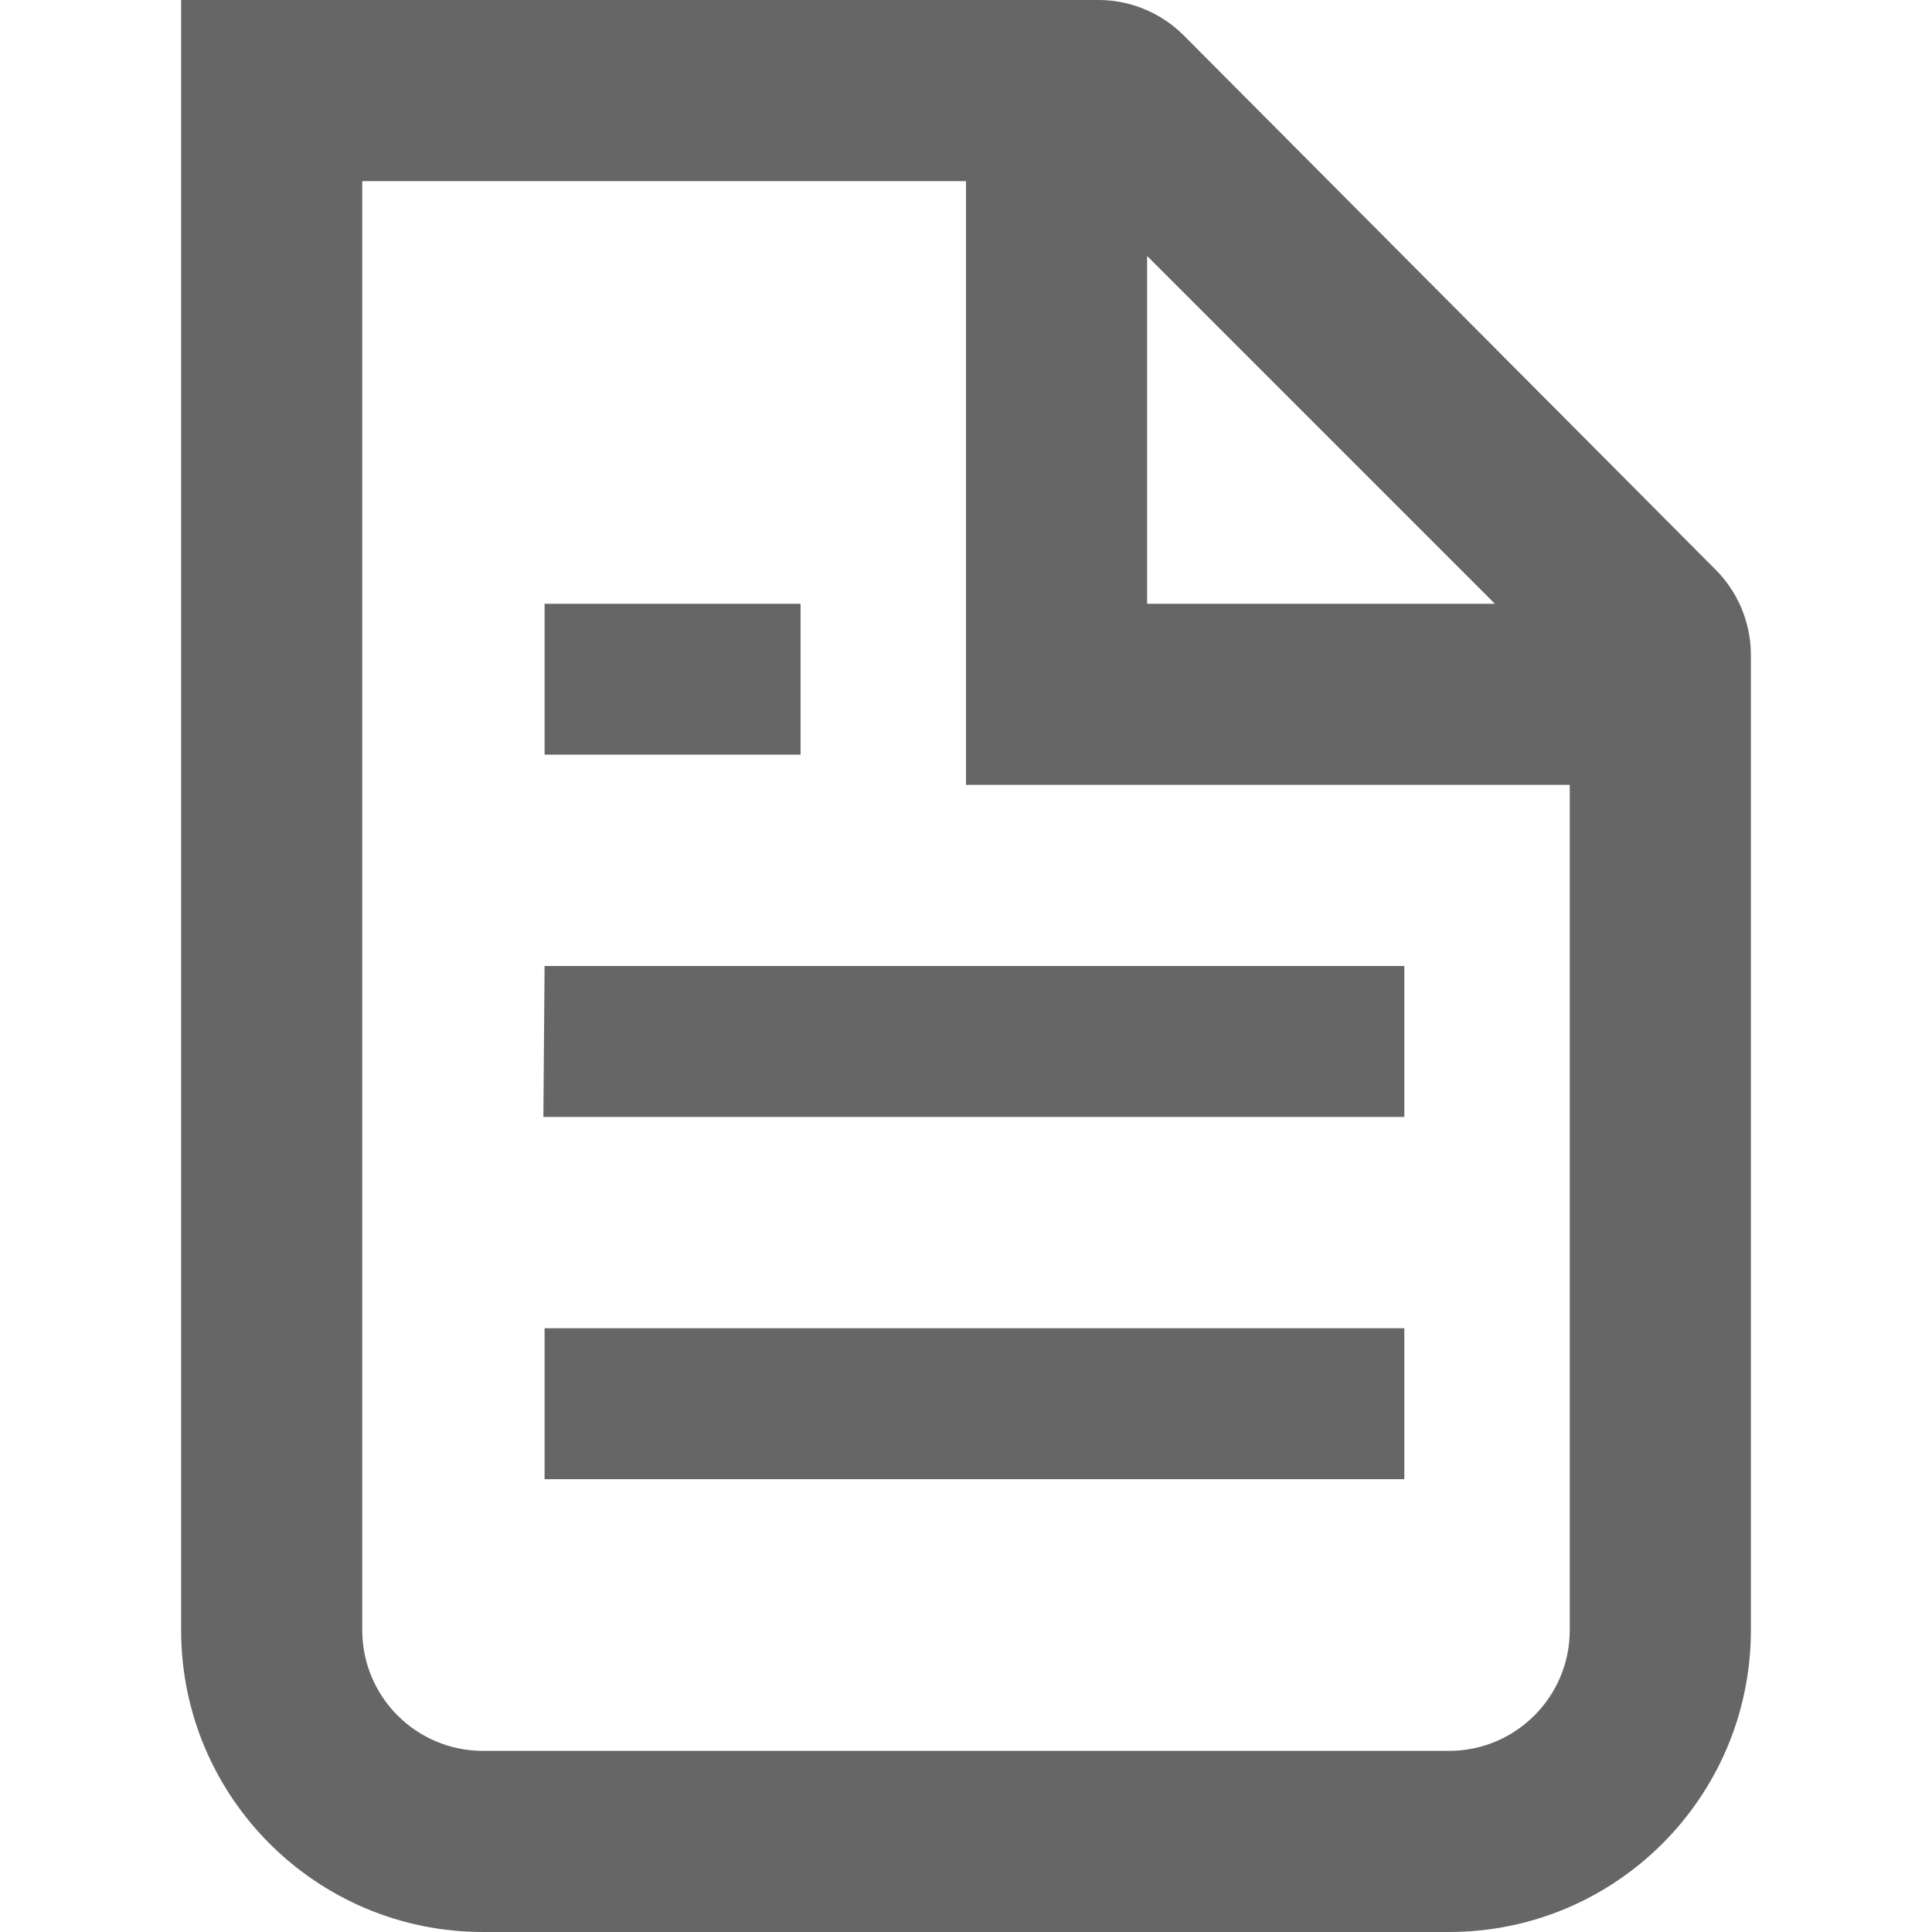
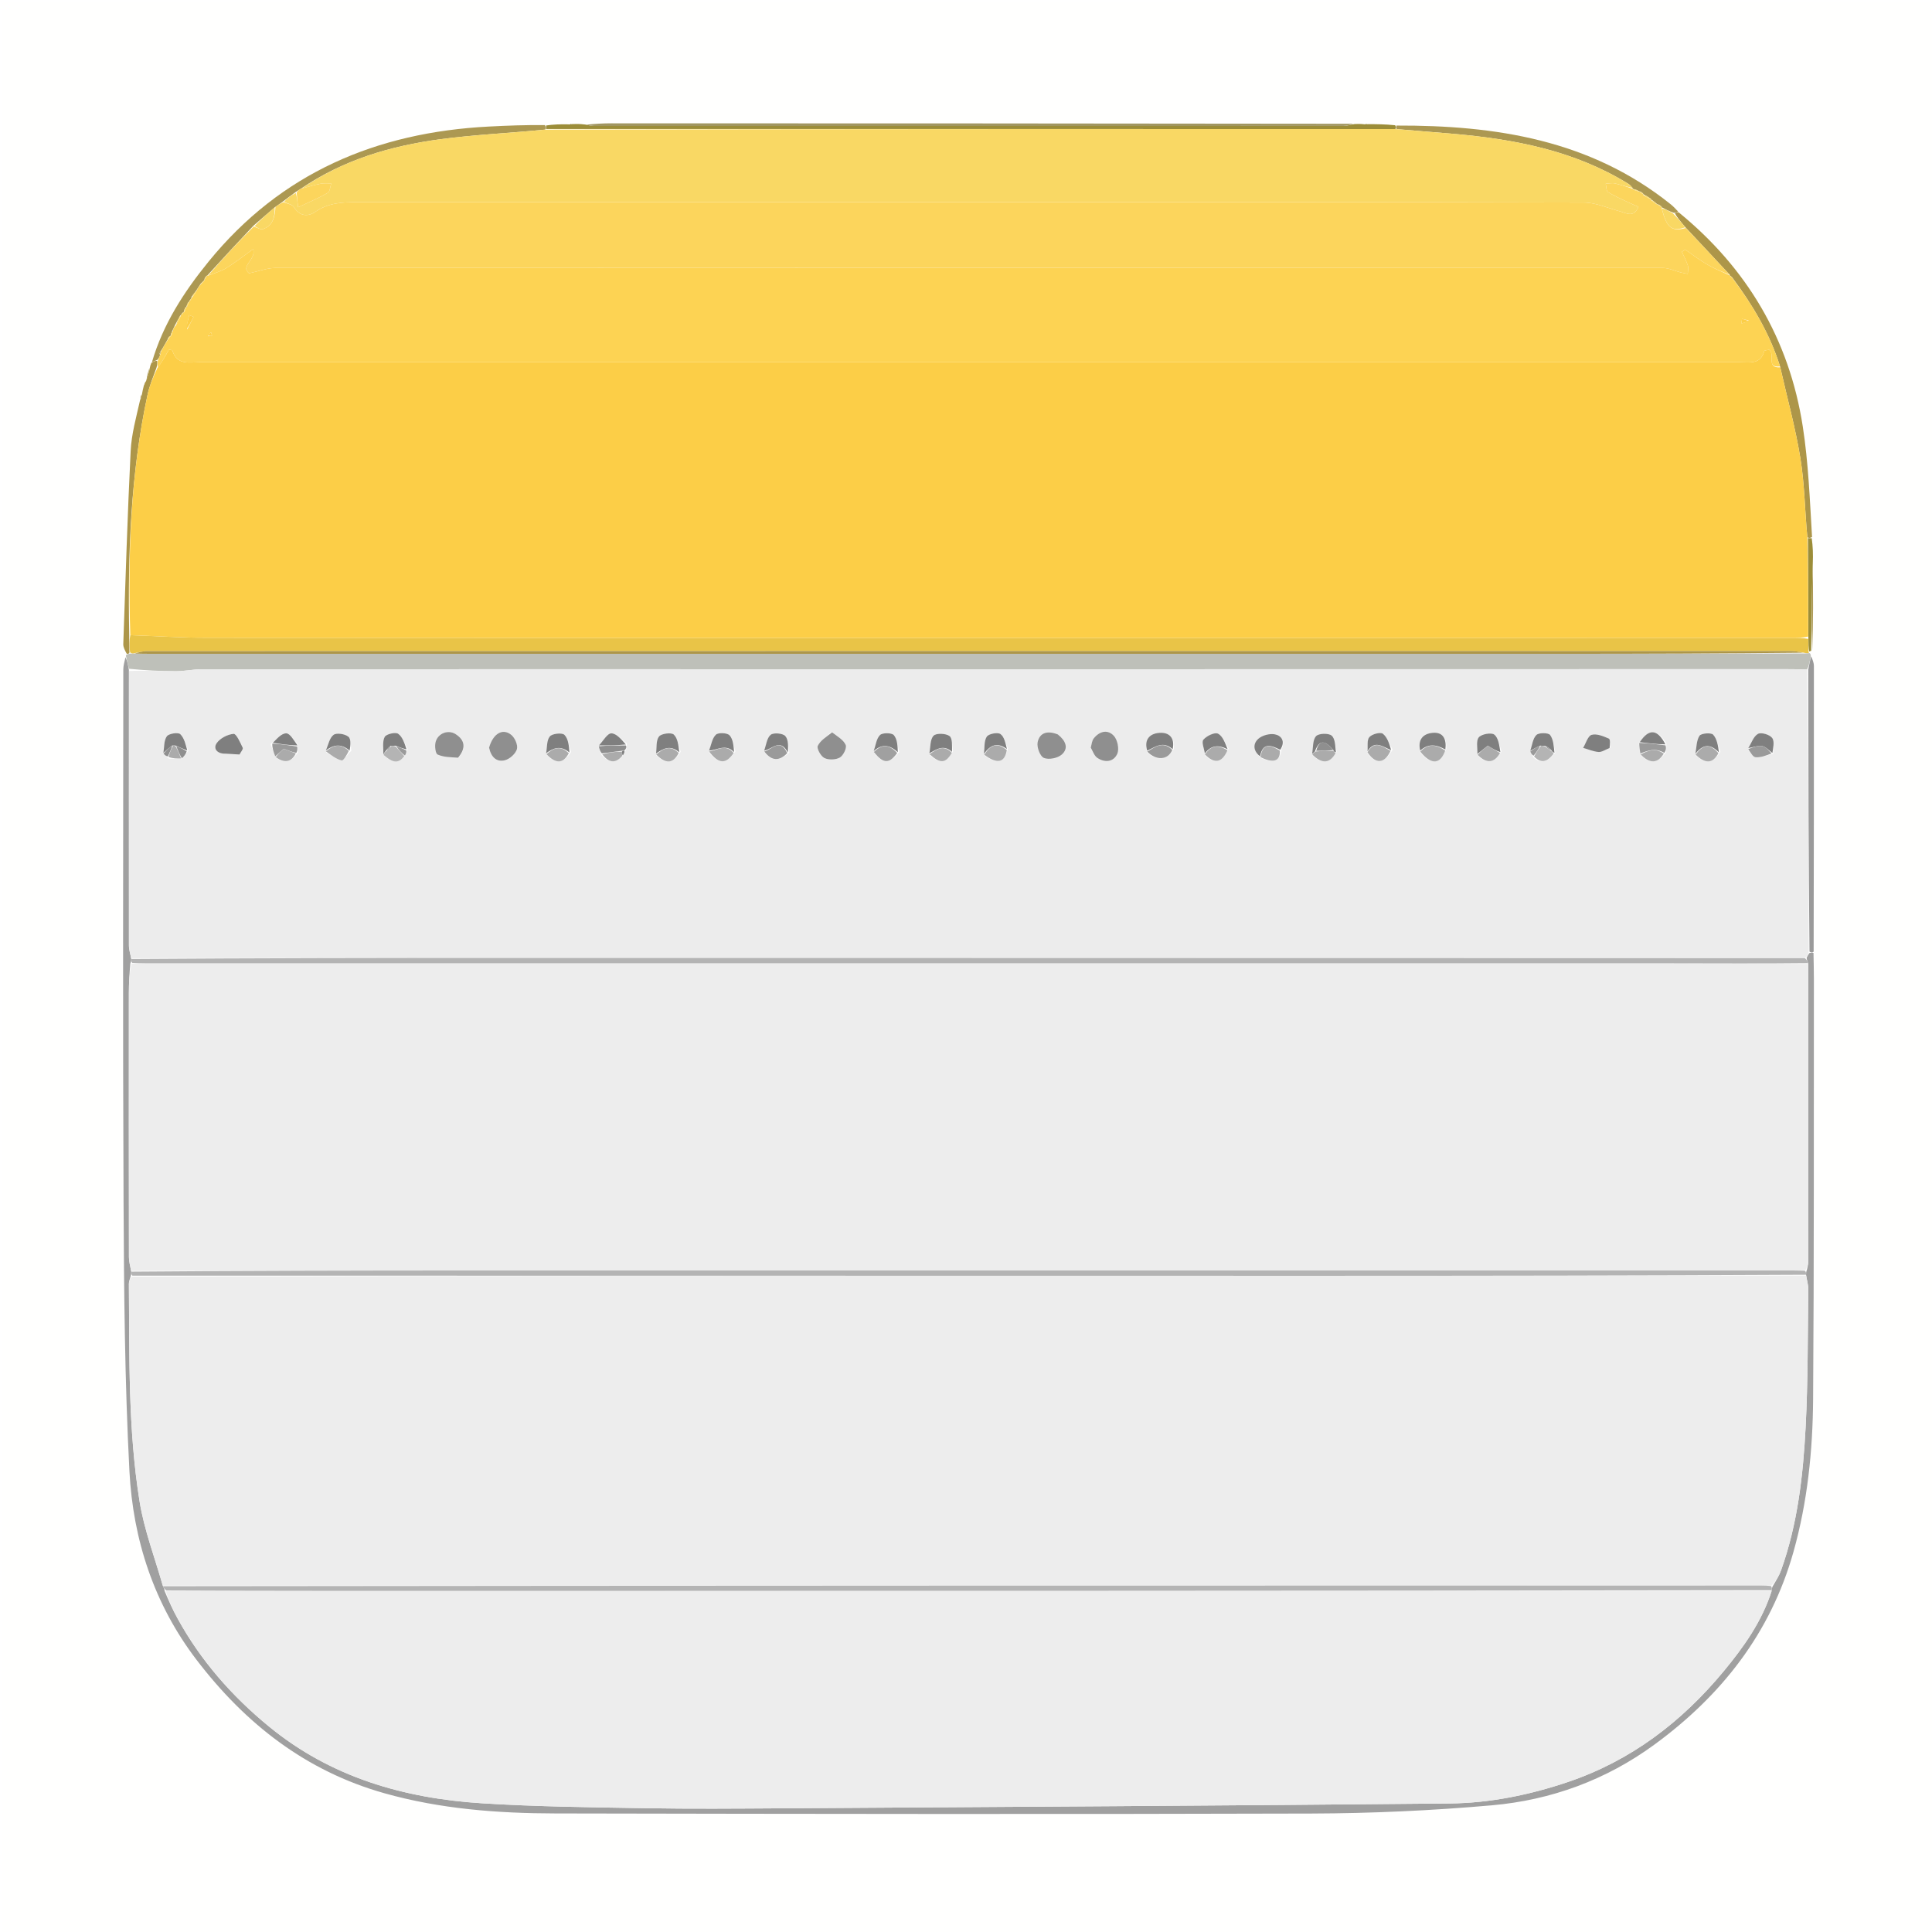
- <svg xmlns="http://www.w3.org/2000/svg" fill="none" viewBox="0 0 16 16">
-   <path d="M14.5 13.5V5.41a1 1 0 0 0-.3-.7L9.8.29A1 1 0 0 0 9.08 0H1.5v13.5A2.5 2.5 0 0 0 4 16h8a2.5 2.5 0 0 0 2.5-2.5m-1.5 0v-7H8v-5H3v12a1 1 0 0 0 1 1h8a1 1 0 0 0 1-1M9.5 5V2.12L12.38 5zM5.13 5h-.62v1.25h2.12V5zm-.62 3h7.12v1.25H4.5zm.62 3h-.62v1.25h7.12V11z" clip-rule="evenodd" fill="#666" fill-rule="evenodd" />
+ <svg xmlns="http://www.w3.org/2000/svg" xmlSpace="preserve" id="Layer_1" width="100%" x="0" y="0" version="1.1" viewBox="0 0 736 736">
+   <path fill="#FFFFFE" d="M737 242v495H1V1h736zm-46.214 5.586c-.009-10.85-.017-21.7.103-33.455-.14-3.032-.28-6.064-.173-9.997-1.266-13.89-1.811-27.89-3.942-41.645-5.15-33.242-21.277-60.414-47.714-82.25-.85-.795-1.651-1.648-2.555-2.375-30.652-24.624-66.838-30.16-105.462-30.537-3.35-.011-6.7-.022-10.54-.211-.167.047-.334.095-1.3.006-1.077.044-2.154.087-4.143-.08-94.022-.027-188.045-.056-282.067-.066-3.32 0-6.639.186-10.79.15-1.4.046-2.8.092-4.704-.006-.164.06-.329.119-1.385.055-2.688.119-5.376.238-8.963.082-6.976.315-13.954.594-20.928.952-42.764 2.194-79.183 17.6-106.722 51.395-9.402 11.539-17.397 23.894-22.091 38.96-.105.49-.21.982-.715 1.998-.387 1.48-.774 2.96-1.555 5.067-.03.245-.061.49-.27.781 0 0 .143.052-.251.899-.17.91-.342 1.82-.874 3.136-.153.52-.305 1.04-.786 2.283-1.103 6.368-2.874 12.702-3.19 19.109-1.205 24.492-1.958 49.007-2.804 73.516-.042 1.223.633 2.471.925 4.187 0 0 .112.47-.299 1.211-.215 1.44-.618 2.88-.619 4.32-.02 67.657-.224 135.316.097 202.972.162 34.128.462 68.294 2.236 102.363 1.361 26.148 9.366 50.671 25.548 71.882 18.568 24.338 41.635 42.396 71.532 50.839 21.342 6.027 43.24 7.666 65.24 7.708 95.988.184 191.978.33 287.967.035a812 812 0 0 0 68.78-3.134c22.541-1.99 43.503-9.663 61.937-23.168 25.538-18.708 44.208-42.46 52.91-73.364 5.366-19.052 7.351-38.606 7.49-58.254.38-53.323.243-106.65.298-159.975.003-3.329-.1-6.657-.037-10.915.027-36.095.065-72.19.04-108.284 0-1.387-.603-2.773-1.087-4.544-.177-.23-.407-.377-.838-.704 0 0-.112-.283.397-.439.168-.056.336-.112 1.304-.503" />
+   <path fill="#BEC0B9" d="M689.232 248.79c.284.065.514.212.608 1.013-.383 2.154-.683 3.737-1.434 5.249a267 267 0 0 0-8.449-.142c-100.215.012-200.431.041-300.647.042-100.8 0-201.599-.034-302.398-.006-3.288.001-6.577.762-9.865.754-5.956-.013-11.911-.34-17.922-.932a211 211 0 0 0-1.123-4.759s-.112-.47.288-.677c.645-.26.89-.313 1.37-.363.544-.007.855-.028 1.648-.005 2.15.07 3.817.096 5.483.096 179.47.006 358.941.018 538.412.007 30.659-.002 61.318-.102 92.32-.14.8-.033 1.255-.085 1.71-.137" />
+   <path fill="#E9C447" d="M50.825 248.908c-.31.033-.62.054-1.269-.37-.332-2.487-.329-4.54.087-6.572 10.027.362 19.644.988 29.26.998 80.535.079 161.07.045 241.606.045h194.633q83.823 0 167.648-.002c1.999 0 3.997-.03 6.059.389.083 1.906.103 3.377.124 4.849 0 0 .112.283.185.414-.38.183-.835.235-1.973.002-2.165-.41-3.647-.645-5.129-.645-208.657-.017-417.314-.018-625.97.021-1.754 0-3.508.568-5.261.871" />
+   <path fill="#A0A0A0" d="M47.797 250.38c.56 1.083.917 2.536 1.304 4.84.014 35.574-.014 70.297.02 105.02.002 1.6.56 3.198.858 5.081-.022.662-.044 1.039-.32 1.695-.362 3.903-.561 7.527-.563 11.151-.024 33.582-.026 67.164.025 100.746.002 1.745.538 3.49.839 5.53.01.694.007 1.091-.214 1.851-.366 1.173-.65 1.985-.643 2.794.23 27.706-.348 55.499 4.082 82.938 1.753 10.86 5.8 21.35 8.9 32.243.336.676.575 1.118.607 1.781 1.491 3.624 3.082 7.086 4.908 10.42 8.818 16.097 20.717 29.634 34.844 41.229 23.593 19.364 51.451 27.402 81.245 29.27 20.74 1.299 41.557 1.52 62.346 1.87 17.153.289 34.317.154 51.475.044 84.919-.546 169.839-1.011 254.755-1.85 15.325-.15 30.405-3.24 44.987-8.159 24.001-8.096 43.385-22.881 59.364-42.184 7.619-9.203 14.608-18.972 18.351-30.901.058-.699.093-1.096.449-1.675 1.257-2.093 2.385-3.937 3.096-5.93 6.308-17.673 8.395-36.142 9.354-54.681.9-17.396.773-34.845 1.01-52.272.025-1.762-.547-3.532-.85-5.6.001-.706.01-1.108.303-1.827.384-1.469.57-2.622.57-3.775.009-37.611-.001-75.223-.063-113.127-.312-.824-.57-1.357-.593-2.07.44-.736.645-1.288 1.145-1.838.684 0 1.075-.002 1.466-.004.053 3.328.156 6.656.153 9.985-.055 53.325.081 106.652-.297 159.975-.14 19.648-2.125 39.202-7.49 58.254-8.703 30.905-27.373 54.656-52.91 73.364-18.435 13.505-39.397 21.179-61.938 23.168a812 812 0 0 1-68.78 3.134c-95.989.296-191.979.149-287.968-.035-22-.042-43.897-1.681-65.24-7.708-29.896-8.443-52.963-26.501-71.53-50.839-16.183-21.21-24.188-45.734-25.55-71.882-1.773-34.069-2.073-68.235-2.235-102.363-.321-67.656-.117-135.315-.097-202.972 0-1.44.404-2.88.825-4.69" />
+   <path fill="#AC9852" d="M57.883 137.967c4.221-14.47 12.216-26.824 21.618-38.363 27.539-33.796 63.958-49.2 106.722-51.395 6.974-.358 13.952-.637 21.374-.547.433.761.42 1.118.075 1.714-13.522 1.338-26.785 1.913-39.89 3.663-18.871 2.52-36.94 7.818-53.18 18.857-.721.414-1.16.76-1.91 1.218-1.867 1.332-3.424 2.551-5.236 3.903-1.011.691-1.767 1.25-2.82 1.98-2.778 2.374-5.26 4.58-8.04 6.944-6.087 6.44-11.874 12.723-17.64 19.035.02.029.012-.04-.225.063-.415.394-.592.684-.809 1.147-.04.173-.006.525-.247.684-.486.454-.732.748-1.226 1.216-.72 1.038-1.193 1.904-1.904 2.928a15 15 0 0 0-1.6 2.164c-.048.173-.033.533-.255.694-.395.478-.568.794-.714 1.115.028.005-.01-.035-.254.137a6.6 6.6 0 0 0-.758 1.852c.038.016-.03-.031-.293.12-.424.72-.584 1.288-.722 1.886.023.03-.004-.038-.249.04-.413.371-.58.663-.723.962.027.009-.015-.027-.283.162-.818 1.383-1.368 2.575-2.129 3.937-.358.677-.506 1.185-.891 1.902a8 8 0 0 0-.716 2.002c.031.014.006-.05-.216.052-.482.322-.64.6-.86 1.22-.993 1.792-1.822 3.302-2.853 4.85-.302.13-.498.284-.487.3.14.21.31.399.458.883-.287.777-.561 1.263-1.077 1.809a41 41 0 0 0-2.04.866" />
+   <path fill="#AD9649" d="M639.416 80.822c26.08 21.253 42.208 48.425 47.358 81.667 2.13 13.755 2.676 27.756 3.53 42.088-.798.437-1.184.43-1.79.088-.968-10.233-1.054-20.237-2.636-30-1.894-11.685-5.067-23.163-7.765-35.097-3.96-12.568-10.45-23.355-18.154-33.781-.375-.445-.655-.643-.939-.812-.003.03.036-.017-.104-.323-5.654-6.136-11.168-11.966-16.864-18.076-1.634-1.953-3.087-3.625-4.065-5.416.793-.192 1.11-.265 1.429-.338" />
+   <path fill="#9C8D38" d="M208.003 49.137c.013-.357.027-.714.044-1.338 2.69-.386 5.38-.505 8.611-.426.811.096 1.078-.007 1.345-.109 1.4-.046 2.8-.092 4.942.175 1.73.398 2.719.556 3.707.557 95.008.01 190.016.013 285.024-.021 1.432-.001 2.864-.471 4.296-.722 1.077-.044 2.154-.087 3.72.079.761.127 1.031.044 1.302-.039 3.35.012 6.7.023 10.5.42.467.745.482 1.103.028 1.45-108.152-.016-215.836-.02-323.52-.026" />
+   <path fill="#AC9852" d="M531.99 49.174c-.014-.358-.029-.716-.057-1.342 37.734-.129 73.92 5.408 104.572 30.032.904.727 1.706 1.58 2.733 2.666-.14.365-.458.438-1.546.55-2.06-.69-3.35-1.417-4.668-2.125-.029.02.04.014-.067-.222-.396-.414-.685-.592-1.142-.816-.168-.045-.517-.033-.685-.291a18.5 18.5 0 0 0-2.115-1.654c-.018.024.032-.008-.14-.263-1.058-.758-1.946-1.26-2.858-1.745-.023.019.036.008-.066-.222-.386-.398-.67-.566-1.134-.788-.179-.054-.554-.06-.763-.303-.805-.404-1.4-.565-2.03-.706-.035.02.024-.036-.093-.358-.623-.742-1.088-1.23-1.643-1.571-20.583-12.705-43.544-17.056-67.163-19.08-7.043-.603-14.09-1.175-21.135-1.762" />
+   <path fill="#A19660" d="M515.516 47.147c-.976.357-2.408.827-3.84.828-95.008.034-190.016.032-285.024.02-.988 0-1.976-.158-3.291-.488a86 86 0 0 1 9.632-.531c94.022.01 188.045.04 282.523.17" />
+   <path fill="#AD9649" d="M57.646 138.266c.837-.568 1.436-.837 2.233-.803.11 1.028.022 1.753-.31 2.745-1.303 3.582-2.646 6.834-3.372 10.218-6.47 30.184-7.55 60.791-6.966 91.52-.004 2.052-.007 4.105.092 6.59-.143.483-.388.536-1.01.556-.715-1.268-1.39-2.516-1.348-3.739.846-24.509 1.6-49.024 2.805-73.516.315-6.407 2.086-12.741 3.616-19.512.525-1.032.623-1.66.72-2.287.171-.91.342-1.82.697-3.167.184-.438.245-.508.245-.508.03-.245.061-.49.568-1.145.81-2 1.145-3.591 1.48-5.182.104-.49.209-.981.55-1.77" />
+   <path fill="#9A9A9A" d="M690.912 362.525c-.449.467-.84.47-1.58.004-.391-36.114-.433-71.76-.474-107.406.3-1.583.599-3.166 1.063-5.128.486 1.008 1.088 2.394 1.09 3.78.024 36.096-.014 72.19-.099 108.75" />
+   <path fill="#9C8D38" d="m688.734 205 1.447.028c.429 3.039.568 6.07.4 9.882-.405 11.523-.5 22.267-.596 33.01-.167.057-.335.113-.758.247-.275-1.394-.295-2.865-.325-5.234-.062-13.243-.115-25.588-.168-37.933" />
+   <path fill="#AC9852" d="M690.385 247.753c-.304-10.576-.209-21.32.131-32.39.253 10.523.261 21.373-.13 32.39M56.895 140.3c-.134 1.327-.468 2.917-1.082 4.606.108-1.383.495-2.864 1.082-4.607M53.926 150.242c.083.424-.015 1.051-.375 1.72-.111-.478.041-.997.375-1.72" />
+   <path fill="#A19660" d="M217.751 47.192c-.015.174-.282.277-.647.242.066-.195.23-.255.647-.242" />
+   <path fill="#AC9852" d="M54.96 146.387c.088-.024.027.046.04.06.013.015-.13-.037-.04-.06" />
+   <path fill="#A19660" d="M520.748 47.204c-.025.172-.295.255-.656.196.077-.189.244-.237.656-.196" />
+   <path fill="#ECECEC" d="M688.406 255.052c.493 35.717.535 71.363.632 107.474-.15 1.018-.356 1.57-1.264 2.273-165.43.141-330.16.124-494.888.13-47.636.001-95.271.07-142.906.108-.3-1.599-.857-3.198-.859-4.797-.034-34.723-.006-69.446.035-104.622 5.98-.257 11.935.069 17.891.082 3.288.008 6.577-.753 9.865-.754 100.8-.028 201.599.007 302.398.006 100.216 0 200.432-.03 300.647-.042 2.666 0 5.331.045 8.449.142m-624.022 33.96c1.535-.034 3.07-.068 5.212-.156.56-.74 1.119-1.481 2.139-2.883-.962-2.162-1.49-4.773-3.066-6.3-.802-.777-4.366-.231-5.124.83-1.147 1.606-.935 4.182-1.135 6.949a17 17 0 0 1 1.974 1.56m174.171-3.494c.09-.518.179-1.035.27-2.257-1.971-1.409-3.923-3.856-5.918-3.892-1.55-.028-3.153 2.954-4.85 5.254.286.81.571 1.621 1.151 3.083 2.514 2.701 5.095 3.441 8.329-.073.223-.568.445-1.136 1.018-2.115m-84.062 2.149c.189-.54.377-1.078.78-2.425-1.148-1.975-1.894-4.521-3.59-5.712-1.03-.723-4.56.11-5.137 1.206-.95 1.807-.42 4.394-.16 7.2 2.524 2.053 5.053 3.62 8.107-.27M584.3 288.68c3.075 2.646 5.455 1.17 8.214-1.899-.592-2.313-.68-4.995-1.99-6.784-.657-.9-4.285-.94-5.23-.008-1.402 1.382-1.616 3.97-2.317 6.635.324.476.648.952 1.323 2.056m40.783-.919c3.274 3.14 6.339 3.28 9.565-1.151.071-.887.143-1.773.163-3.359-3.406-5.597-6.637-5.765-10.549.016.211 1.265.423 2.53.821 4.494m-522.017-4.262c.599 1.542 1.198 3.083 2.178 5.234 3.21 2.226 5.794 1.549 8.206-2.045-.078-.767-.156-1.534.013-3.132-1.487-1.502-3.003-4.233-4.454-4.199-1.884.044-3.717 2.288-5.943 4.142m406.202 2.835c-.607-2.118-.601-5-2.005-6.126-1.24-.995-4.978-.844-5.94.26-1.317 1.51-1.052 4.401-1.231 7.366 3.274 3.025 6.3 3.312 9.176-1.5m-125.304-1.246c-.905-1.895-1.364-4.444-2.863-5.467-1.095-.746-4.49-.078-5.2 1.027-1.096 1.703-.772 4.32-.807 7.216 4.768 3.36 7.645 2.713 8.87-2.776m167.06.074c.1-3.594-1.237-6.325-5.189-5.997-3.848.32-5.783 2.716-4.753 7.534 4.17 4.805 7.555 4.551 9.942-1.537m-426.794 1.442c1.96 1.104 3.829 2.6 5.932 3.093.705.165 2.01-2.225 3.683-3.7-.32-1.847-.025-4.45-1.122-5.344-1.317-1.072-4.489-1.58-5.648-.714-1.578 1.18-2.013 3.89-2.845 6.665m551.257.531c-.05-2.05.627-4.627-.363-5.998-.92-1.274-4.157-2.252-5.407-1.575-1.712.927-2.51 3.54-3.75 6.187.936.962 1.82 2.662 2.819 2.73 1.97.138 4.002-.628 6.7-1.344m-144.976-1.589c-1.181-2.079-1.967-4.66-3.706-6.032-.91-.718-4.124.13-5.144 1.287-.999 1.134-.533 3.558-.732 6.143 3.121 4.333 6.549 4.012 9.582-1.398m-83.37-.214c.496-4.15-1.621-6.451-5.514-6.146-3.76.294-5.835 2.658-4.582 7.477 3.451 3.225 7.871 2.896 10.096-1.33m11.94 2.464c3.602 3.37 6.442 2.775 8.976-2.645-1.306-1.98-2.22-4.745-4.056-5.664-1.253-.627-4.346.858-5.567 2.292-.792.93.304 3.47.647 6.017m-126.11-.957c3.514 4.182 5.782 4.24 9.605-.336-.618-2.206-.707-4.856-2.051-6.447-.795-.941-4.337-.978-5.28-.045-1.423 1.408-1.652 4.02-2.273 6.828m147.384 1.9c4.758 2.189 7.398 1.23 7.845-3.405 1.654-2.98-.078-5.097-2.502-5.581-1.974-.395-4.843.35-6.336 1.685-2.146 1.919-1.967 4.67.993 7.3m-179.672-1.99c-.434-2.174-.242-4.897-1.508-6.34-.95-1.083-4.493-1.388-5.59-.48-1.474 1.223-1.706 3.945-2.377 6.71 2.794 3.456 5.806 3.279 9.475.11m345.404 1.092c3.28 2.983 6.307 3.361 9.285-1.45-.853-2.232-1.24-4.899-2.75-6.522-.79-.85-4.576-.532-5.2.43-1.2 1.85-1.11 4.534-1.335 7.542m-283.041-1.627c-.39-2.021-.125-4.95-1.34-5.829-1.43-1.033-5.065-1.163-6.076-.1-1.36 1.43-1.127 4.377-1.49 7.396 4.102 3.35 6.024 3.19 8.906-1.467m-92.937.433c3.672 4.48 6.412 4.545 10.043-.39-.686-2.104-.866-4.683-2.236-6.143-.908-.967-4.274-1.115-5.202-.229-1.454 1.388-1.776 3.96-2.605 6.762m-10.789-.301c-.813-2.24-1.09-5.046-2.637-6.511-.936-.886-4.737-.404-5.637.737-1.196 1.514-.818 4.27-.994 7.209 3.284 3.143 6.29 3.414 9.268-1.435m-41.789.119c-.77-2.243-1.007-5.014-2.51-6.527-.885-.89-4.639-.5-5.56.602-1.246 1.49-1.01 4.218-1.18 7.098 3.15 3.148 6.117 3.65 9.25-1.173m345.486 1.444c3.347 3.177 6.256 2.736 9.016-1.68-.863-2.208-1.171-5.126-2.778-6.38-1.134-.885-4.864-.208-5.911 1.045-1.113 1.332-.427 4.166-.327 7.015m-376.631-2.694c.688 3.28 2.852 5.222 6.001 4.395 1.831-.48 4.02-2.467 4.536-4.221.444-1.512-.744-4.262-2.103-5.396-3.262-2.72-6.967-.615-8.434 5.222m130.208-6.212c-1.767 1.674-4.082 3.084-5.065 5.134-.478.995 1.157 3.955 2.525 4.635 1.603.796 4.321.711 5.876-.178 1.327-.76 2.737-3.644 2.247-4.796-.822-1.93-3.126-3.23-5.583-4.795m98.986 6.193c.802 1.201 1.348 2.785 2.457 3.53 2.929 1.965 6.239 1.535 7.608-1.584.793-1.806.078-5.29-1.297-6.803-2.336-2.57-5.48-1.83-7.677.945-.67.847-.802 2.121-1.091 3.912m-240.798 3.199c2.791-3.362 2.416-6.407-1.227-8.733-2.805-1.79-6.668-.359-7.598 2.946-.423 1.503-.108 4.447.741 4.835 2.255 1.03 4.983 1.024 8.084.952m227.838-8.811c-3.523-1.377-6.577-.529-7.34 3.18-.383 1.858.927 5.358 2.38 5.974 1.831.777 5.242.11 6.806-1.263 2.77-2.432 1.511-5.33-1.846-7.891M86.373 287.11l4.879.321c.45-.899 1.463-2.036 1.209-2.571-.94-1.983-2.437-5.384-3.472-5.295-2.301.197-5.174 1.683-6.462 3.567-1.36 1.992.087 4.083 3.846 3.978m527.153-2.252c-.187-1.211-.025-3.228-.624-3.488-2.069-.897-4.628-1.98-6.562-1.435-1.434.404-2.188 3.225-3.245 4.969 1.96.559 3.896 1.415 5.886 1.567 1.236.094 2.553-.88 4.545-1.613" />
+   <path fill="#AD9649" d="M51.308 248.964c1.27-.359 3.024-.926 4.777-.927 208.657-.04 417.314-.038 625.971-.021 1.482 0 2.964.235 4.785.627-30.32.322-60.98.422-91.638.424-179.471.011-358.942 0-538.412-.007-1.666 0-3.333-.026-5.483-.096" />
+   <path fill="#FCCE47" d="M688.514 204.665c.273 12.68.326 25.025.326 37.833-2.053.48-4.051.509-6.05.509q-83.825.002-167.648.002H320.509c-80.535 0-161.07.034-241.606-.045-9.616-.01-19.233-.636-29.26-.998-.996-30.749.083-61.356 6.554-91.54.726-3.384 2.07-6.636 3.771-10.237 1.825-2.399 3.006-4.51 4.366-6.944.165.033 1.235.01 1.327.3 1.827 5.74 6.563 4.441 10.686 4.442 195.496.015 390.992.013 586.487.01 3.72 0 7.87.953 9.27-4.265.094-.348 1.411-.368 1.876-.476 2.429 1.896-1.316 7.058 4.212 6.678 2.62 11.568 5.792 23.046 7.686 34.732 1.582 9.762 1.668 19.766 2.636 29.999" />
+   <path fill="#EDEDED" d="M49.946 484.147c-.287-1.744-.823-3.489-.825-5.234-.05-33.582-.049-67.164-.025-100.746.002-3.624.2-7.248 1.035-11.077 2.225-.182 3.724-.137 5.222-.137 193.03.002 386.06-.005 579.09.01 18.15.002 36.299.15 54.448.23.007 37.613.017 75.225.008 112.836 0 1.153-.186 2.306-1.038 3.729-1.919.26-3.085.244-4.25.244-168.247-.007-336.493-.024-504.738-.01-42.976.003-85.951.1-128.927.155M61.987 604.035c-3.002-10.659-7.049-21.149-8.802-32.01-4.43-27.438-3.852-55.231-4.082-82.937-.007-.81.277-1.62 1.11-2.756 150.768-.316 300.85-.296 450.93-.303 62.298-.003 124.595-.062 186.892-.096.294 1.766.866 3.536.842 5.298-.238 17.427-.11 34.876-1.01 52.272-.96 18.539-3.047 37.008-9.355 54.682-.711 1.992-1.84 3.836-3.564 5.82-1.79.052-2.79.013-3.789.013q-304.586.006-609.172.017M674.943 606.09c-3.719 11.628-10.708 21.397-18.327 30.6-15.98 19.303-35.363 34.088-59.364 42.184-14.582 4.919-29.662 8.008-44.987 8.16-84.916.838-169.836 1.303-254.755 1.849-17.158.11-34.322.245-51.475-.044-20.789-.35-41.606-.571-62.346-1.87-29.794-1.868-57.652-9.906-81.245-29.27-14.127-11.595-26.026-25.132-34.844-41.23-1.826-3.333-3.417-6.795-4.434-10.35 21.834-.122 42.986-.068 64.138-.066 182.547.017 365.093.025 547.64.036" />
+   <path fill="#B4B4B4" d="M688.836 366.902c-18.094.212-36.243.063-54.392.062-193.03-.016-386.06-.009-579.09-.01a98 98 0 0 1-4.969-.144c-.45-.45-.428-.827-.406-1.489 47.636-.322 95.271-.39 142.907-.392 164.728-.006 329.457.011 494.655.052.726.564.983 1.097 1.295 1.92M688.026 485.63c-62.288.337-124.585.396-186.882.399-150.081.007-300.163-.013-450.712-.06-.465-.435-.462-.832-.472-1.526 42.962-.35 85.937-.448 128.913-.452 168.245-.013 336.491.004 504.737.011 1.166 0 2.332.017 3.967.072.46.449.45.851.45 1.557M674.967 605.789c-182.57.29-365.116.281-547.663.264a14288 14288 0 0 1-63.93-.155c-.714-.51-.953-.953-1.29-1.63 202.96-.24 406.018-.246 609.075-.25 1 0 1.999.039 3.466.168.435.507.4.904.342 1.603" />
+   <path fill="#FDD353" d="M678.113 139.568c-5.45.746-1.704-4.416-4.133-6.312-.465.108-1.782.128-1.875.476-1.4 5.218-5.551 4.265-9.27 4.265-195.496.003-390.992.005-586.488-.01-4.123 0-8.859 1.298-10.686-4.442-.092-.29-1.162-.267-1.327-.3-1.36 2.433-2.54 4.545-4.12 6.677-.313-.706-.225-1.43-.093-2.518.318-.849.592-1.335.937-2.344.071-.522.173-.989.173-.989.829-1.51 1.658-3.02 2.865-4.924.642-.606.805-.877.868-1.21 0 0 .025.064.27-.121.389-.804.533-1.422.677-2.04.148-.508.296-1.016 1.04-1.715 1.069-1.495 1.54-2.8 2.01-4.104 0 0 .043.036.248-.073.382-.385.559-.663.736-.94 0 0 .027.067.27-.112.402-.748.56-1.317.719-1.887 0 0 .068.047.297-.118.397-.736.566-1.306.734-1.875 0 0 .039.04.262-.096.377-.472.531-.808.685-1.145 0 0-.015-.36.372-.538.758-.89 1.129-1.604 1.5-2.317.472-.866.944-1.732 1.968-2.852.756-.601.96-.947 1.164-1.293 0 0-.034-.352.236-.64.453-.57.634-.853.816-1.136 0 0 .007.07.374.054 2.6-.978 4.994-1.684 7.033-2.96 3.364-2.103 6.499-4.573 10.055-7.122 1.288 3.94-5.01 6.406-1.563 9.215 3.894-.819 6.991-2.039 10.09-2.04 176.141-.092 352.283-.089 528.425-.007 2.313 0 4.622 1.141 6.94 1.723.869.217 1.757.356 2.636.531.04-1.038.361-2.167.063-3.097-.585-1.825-1.514-3.54-2.3-5.301l1.25-.85c2.791 1.912 5.484 3.995 8.402 5.689 2.772 1.608 5.779 2.809 8.683 4.188 0 0-.039.047.066.256.38.413.656.616.932.819 7.61 10.18 14.099 20.967 18.059 33.535m-606.806-14.04 2.432-4.81-1.65-.67c-.48 1.82-.96 3.64-.782 5.48M666.2 122.08l-2.566-.617-.244 1.761c.815-.206 1.63-.413 2.81-1.144m-586.932 6.017 1.499-.165-.345-1.343c-.426.303-.853.606-1.154 1.508" />
+   <path fill="#FCD55C" d="M658.916 104.652c-2.764-1.073-5.771-2.274-8.543-3.882-2.918-1.694-5.61-3.777-8.402-5.69l-1.25.85c.786 1.761 1.715 3.477 2.3 5.302.298.93-.022 2.059-.063 3.097-.88-.175-1.767-.314-2.636-.531-2.318-.582-4.627-1.722-6.94-1.723-176.142-.082-352.284-.085-528.426.006-3.098.002-6.195 1.222-10.09 2.041-3.446-2.809 2.852-5.275 1.564-9.215-3.556 2.549-6.691 5.02-10.055 7.123-2.039 1.275-4.432 1.981-7.053 2.93 5.4-6.296 11.187-12.579 17.35-18.654 1.438.488 2.681 1.27 3.534.964 3.9-1.4 4.547-4.837 4.726-8.443.757-.56 1.513-1.119 2.943-1.772 1.85.542 3.513.88 4.115 1.866 2.19 3.585 5.407 3.657 8.12 1.776 4.986-3.457 10.442-3.688 16.056-3.689C215.275 76.997 294.383 77 373.492 77c76.61 0 153.221-.062 229.831.153 4.681.014 9.366 2.197 14.03 3.44 2.408.641 4.983 2.443 6.821-1.82-1.42-.62-2.722-1.142-3.983-1.747-2.573-1.234-5.225-2.354-7.621-3.873-.683-.433-.599-2.077-.866-3.166 1.182-.05 2.42-.348 3.535-.097 2.304.518 4.543 1.329 6.809 2.019 0 0-.059.056.144.315.825.397 1.448.534 2.071.67 0 0 .375.006.669.28.505.55.781.725 1.12.798 0 0-.058.01.002.346 1.037.773 2.015 1.21 2.993 1.646 0 0-.05.032.004.356.785.738 1.516 1.15 2.247 1.564 0 0 .349-.012.633.263.567.457.85.64 1.133.822 0 0-.069.006-.054.37 1.923 7.523 3.835 9.007 9.223 7.517 5.515 5.83 11.03 11.66 16.683 17.796" />
+   <path fill="#F9D864" d="M621.931 71.587c-2.149-.368-4.388-1.179-6.692-1.697-1.115-.25-2.353.047-3.535.097.267 1.089.183 2.733.866 3.166 2.396 1.519 5.048 2.64 7.62 3.873 1.262.605 2.563 1.127 3.984 1.746-1.838 4.264-4.413 2.462-6.82 1.82-4.665-1.242-9.35-3.425-14.031-3.439-76.61-.215-153.22-.153-229.831-.153-79.109 0-158.217-.003-237.326.008-5.614.001-11.07.232-16.055 3.689-2.714 1.881-5.931 1.81-8.12-1.776-.603-.986-2.266-1.324-3.861-1.998 1.138-1.258 2.695-2.477 4.563-3.404.447 1.543.583 2.796.87 5.438 4.286-2.03 7.913-3.546 11.293-5.49.85-.49.908-2.356 1.33-3.589-1.363.026-2.763-.139-4.08.12-2.433.479-4.818 1.206-7.223 1.83 15.958-10.971 34.028-16.27 52.9-18.79 13.104-1.75 26.367-2.324 39.89-3.662 108.013-.234 215.697-.229 323.849-.213 7.513.598 14.56 1.17 21.603 1.773 23.62 2.024 46.58 6.375 67.163 19.08.555.342 1.02.829 1.643 1.57" />
+   <path fill="#FCD55C" d="M114.601 71.896c2.687-.692 5.072-1.42 7.505-1.898 1.317-.259 2.717-.094 4.08-.12-.422 1.233-.48 3.1-1.33 3.588-3.38 1.945-7.007 3.461-11.292 5.49-.288-2.641-.424-3.894-.56-5.55.438-.75.877-1.096 1.597-1.51" />
+   <path fill="#F9D864" d="M104.635 78.996c.118 3.437-.53 6.874-4.43 8.274-.852.306-2.095-.476-3.234-1.122 2.406-2.57 4.887-4.777 7.664-7.152" />
+   <path fill="#FCD55C" d="M68.694 120.146c-.203 1.115-.674 2.42-1.532 3.746.164-1.17.714-2.363 1.532-3.746M74.545 111.014c-.132.555-.503 1.268-1.213 1.986.098-.607.537-1.218 1.213-1.986M70.67 117.096q.159.629-.477 1.707-.158-.63.478-1.707M65.674 125.985c.093.41-.051 1.027-.471 1.817-.106-.421.064-1.015.47-1.817M71.722 115.124c.075.397-.094.967-.53 1.687-.082-.405.102-.96.53-1.687M78.73 105.039c.056.179-.125.462-.538.86-.053-.176.124-.466.539-.86M77.675 106.87c.037.187-.167.533-.674.96-.058-.212.188-.506.674-.96M72.69 113.872c.068.176-.085.512-.49.979-.078-.185.095-.501.49-.979" />
+   <path fill="#AD9649" d="M61.029 134.11c.202-.039.1.428.043.66-.22.038-.39-.151-.53-.36-.01-.017.185-.172.487-.3" />
+   <path fill="#FCD55C" d="M64.742 128.039c.16.23-.004.502-.48.825-.16-.225-.002-.503.48-.825M69.7 119.023c.068.198-.109.476-.517.853-.064-.191.104-.483.517-.853" />
+   <path fill="#F9D864" d="M642.052 86.576c-5.207 1.77-7.119.286-9.013-7.256 1.303.343 2.593 1.07 4.178 1.878 1.748 1.753 3.2 3.425 4.835 5.378" />
+   <path fill="#FCD55C" d="M659.96 105.787c-.182.043-.457-.16-.835-.603.179-.04.46.158.834.603" />
+   <path fill="#F9D864" d="M628.876 75.71c-.807-.183-1.785-.62-2.799-1.41.852.148 1.74.651 2.799 1.41M631.13 77.626c-.563-.155-1.294-.568-2.061-1.329.607.125 1.25.598 2.061 1.329M624.054 72.651c-.414.107-1.037-.03-1.828-.446.427-.119 1.023.042 1.828.446M625.951 73.742c-.238.157-.514-.018-.84-.514.17-.052.454.116.84.514M632.957 78.733c-.176.054-.459-.129-.858-.54.173-.052.462.126.858.54" />
+   <path fill="#8F8F8F" d="M186.319 284.84c1.534-5.463 5.239-7.569 8.5-4.848 1.36 1.134 2.548 3.884 2.104 5.396-.515 1.754-2.705 3.74-4.536 4.221-3.15.827-5.313-1.116-6.068-4.769M316.983 279.003c2.068 1.565 4.372 2.864 5.194 4.794.49 1.152-.92 4.037-2.247 4.796-1.555.89-4.273.974-5.876.178-1.368-.68-3.003-3.64-2.525-4.635.983-2.05 3.298-3.46 5.454-5.133M415.535 284.839c.334-1.435.465-2.709 1.136-3.556 2.196-2.774 5.34-3.515 7.677-.945 1.375 1.512 2.09 4.997 1.297 6.803-1.37 3.12-4.68 3.549-7.608 1.583-1.109-.744-1.655-2.328-2.502-3.885M174.501 288.633c-2.82-.167-5.548-.161-7.803-1.191-.85-.388-1.164-3.332-.741-4.835.93-3.305 4.793-4.736 7.598-2.946 3.643 2.326 4.018 5.371.946 8.972M402.964 279.774c3.013 2.37 4.272 5.268 1.502 7.7-1.564 1.372-4.975 2.04-6.806 1.263-1.453-.616-2.763-4.116-2.38-5.974.763-3.709 3.817-4.557 7.684-2.989" />
+   <path fill="#7F7F7F" d="M85.97 287.114c-3.356.1-4.803-1.99-3.443-3.982 1.288-1.884 4.16-3.37 6.462-3.567 1.035-.089 2.532 3.312 3.472 5.295.254.535-.759 1.672-1.21 2.571-1.708-.112-3.293-.217-5.282-.317M613.17 284.977c-1.636.613-2.953 1.588-4.189 1.494-1.99-.152-3.927-1.008-5.886-1.567 1.057-1.744 1.81-4.565 3.245-4.969 1.934-.545 4.493.538 6.562 1.435.6.26.437 2.277.269 3.607M562.817 287.237c.1-2.178-.586-5.012.527-6.344 1.047-1.253 4.777-1.93 5.91-1.046 1.608 1.255 1.916 4.173 2.325 6.686-1.9-.623-3.346-1.551-4.793-2.48zM208.051 286.954c.4-2.197.164-4.925 1.41-6.415.921-1.102 4.675-1.492 5.56-.602 1.503 1.513 1.74 4.284 1.906 6.731-3.392-2.848-6.139-1.74-8.876.286M249.93 287.064c.298-2.222-.08-4.979 1.116-6.493.9-1.141 4.7-1.623 5.637-.737 1.546 1.465 1.824 4.27 2.077 6.748-3.414-2.96-6.127-1.4-8.83.482M270.137 285.914c.801-2.07 1.123-4.642 2.577-6.03.928-.886 4.294-.738 5.202.229 1.37 1.46 1.55 4.039 1.742 6.437-3.158-3.36-6.47-.737-9.521-.636M354.053 286.956c.45-2.295.216-5.241 1.577-6.672 1.011-1.063 4.646-.933 6.075.1 1.216.88.95 3.808.97 6.04-3.248-2.941-5.926-.949-8.622.532M645.868 287.17c.445-2.338.354-5.023 1.553-6.871.625-.963 4.41-1.28 5.2-.43 1.51 1.622 1.898 4.289 2.21 6.763-3.487-3.599-6.274-2.934-8.963.537M291.114 285.952c.765-2.079.997-4.801 2.471-6.023 1.097-.909 4.64-.604 5.59.479 1.266 1.443 1.074 4.166.964 6.309-2.898-5.738-6.143-1.155-9.025-.765M480.005 288.116c-2.61-2.008-2.789-4.759-.643-6.678 1.493-1.335 4.362-2.08 6.336-1.685 2.424.484 4.156 2.6 2.008 5.88-3.787-1.91-6.663-2.745-7.7 2.483M332.856 286.131c.736-2.1.965-4.712 2.387-6.12.944-.933 4.486-.896 5.28.045 1.345 1.59 1.434 4.241 1.511 6.521-3.245-3.003-6.122-3.201-9.178-.446M458.988 287.066c-.25-1.818-1.347-4.357-.555-5.287 1.221-1.434 4.314-2.92 5.567-2.292 1.837.92 2.75 3.685 3.676 5.947-3.56-1.789-6.365-1.562-8.688 1.632M582.959 286.034c.72-2.075.933-4.664 2.335-6.046.945-.932 4.573-.892 5.23.008 1.31 1.789 1.398 4.471 1.645 6.798-.642-.238-.938-.49-1.243-1.08-.686-.74-1.365-1.143-2.347-1.57-.709-.04-1.114-.054-1.872-.093-1.485.644-2.616 1.313-3.748 1.983M437.028 285.984c-1.237-4.14.838-6.505 4.598-6.8 3.893-.304 6.01 1.998 5.1 6.233-3.693-3.345-6.666-.82-9.698.567M520.95 286.216c.177-1.858-.289-4.282.71-5.416 1.02-1.157 4.234-2.005 5.144-1.287 1.74 1.373 2.525 3.953 3.149 6.243-3.422-1.394-6.315-3.938-9.004.46M666.019 284.993c1.189-1.891 1.986-4.505 3.698-5.432 1.25-.677 4.486.3 5.407 1.575.99 1.37.313 3.948.077 5.72-1.496-1.11-2.633-2.47-3.932-2.648-1.682-.23-3.494.48-5.25.785M124.137 285.881c.925-2.053 1.36-4.763 2.938-5.943 1.16-.866 4.331-.358 5.648.714 1.097.893.801 3.497.466 5.283-3.457-2.92-6.255-2.126-9.052-.054M62.245 286.85c.365-2.165.153-4.741 1.3-6.347.758-1.061 4.322-1.607 5.124-.83 1.576 1.527 2.104 4.138 2.681 6.247-1.706-.676-3.027-1.299-4.605-1.93a32 32 0 0 0-1.11-.002c-1.36.957-2.375 1.91-3.39 2.862M541.03 285.972c-.978-4.092.957-6.488 4.805-6.808 3.952-.328 5.289 2.403 4.783 6.369-3.484-1.938-6.548-2.369-9.589.44M374.85 287.196c.279-2.23-.045-4.846 1.05-6.55.711-1.104 4.106-1.772 5.2-1.026 1.5 1.023 1.959 3.572 2.498 5.73-3.844-2.834-6.465-1.387-8.748 1.846M146.034 287.388c.093-2.258-.439-4.845.512-6.652.577-1.096 4.107-1.929 5.136-1.206 1.697 1.19 2.443 3.737 3.193 5.923-1.575-.319-2.755-.849-4.238-1.38-.71.03-1.114.063-1.858.07-.797.62-1.255 1.265-1.962 2.068-.427.497-.605.837-.783 1.177M499.859 287.167c.412-2.299.147-5.19 1.464-6.7.962-1.104 4.7-1.255 5.94-.26 1.404 1.126 1.398 4.008 1.653 6.375-.558-.006-.764-.262-1-.883-2.612-2.98-5.105-4.757-7.009.598-.442.45-.745.66-1.048.87" />
+   <path fill="#ABABAB" d="M541.056 286.335c3.014-3.17 6.078-2.74 9.52-.404-1.94 5.318-5.323 5.572-9.52.404M124.184 286.242c2.75-2.433 5.548-3.227 8.683-.18-.695 1.41-2 3.799-2.705 3.634-2.103-.493-3.972-1.99-5.978-3.454M374.972 287.53c2.161-3.567 4.782-5.014 8.582-1.778-.815 4.824-3.692 5.47-8.582 1.778M520.938 286.58c2.7-4.762 5.593-2.218 8.807-.554-2.268 4.929-5.696 5.25-8.807.553" />
+   <path fill="#A0A0A0" d="M332.913 286.485c2.999-3.11 5.876-2.911 8.868.376-3.03 4.217-5.297 4.16-8.868-.376" />
+   <path fill="#ABABAB" d="M459.034 287.431c2.277-3.559 5.082-3.786 8.582-1.601-2.094 4.74-4.934 5.336-8.582 1.601" />
+   <path fill="#7F7F7F" d="M228.175 283.967c1.58-1.644 3.183-4.626 4.732-4.598 1.995.036 3.947 2.483 5.532 4.25-3.678.354-6.97.35-10.264.348" />
+   <path fill="#ABABAB" d="M480.18 288.427c.863-5.54 3.739-4.704 7.382-2.464.191 4.006-2.45 4.965-7.382 2.464" />
+   <path fill="#9A9A9A" d="M437.036 286.323c3.024-1.725 5.997-4.25 9.572-.607-1.693 3.842-6.113 4.17-9.572.607" />
+   <path fill="#ABABAB" d="M645.977 287.504c2.58-3.806 5.367-4.47 8.653-.581-2.236 4.278-5.263 3.9-8.653.581" />
+   <path fill="#9A9A9A" d="M104.862 288.122c-.598-1.541-1.197-3.082-1.135-4.86 3.604.217 6.546.67 9.489 1.124.078.767.156 1.534-.315 2.44-1.994-.446-3.44-1.032-4.818-1.59z" />
+   <path fill="#ABABAB" d="M270.123 286.28c3.065-.467 6.377-3.09 9.375.58-2.977 4.33-5.717 4.266-9.375-.58" />
+   <path fill="#7F7F7F" d="M624.676 282.724c3.498-5.24 6.729-5.071 9.777.854-3.497-.066-6.637-.46-9.777-.854" />
+   <path fill="#ABABAB" d="M354.097 287.318c2.652-1.843 5.33-3.835 8.53-.526-2.463 4.078-4.385 4.238-8.53.526" />
+   <path fill="#9A9A9A" d="M291.161 286.295c2.835-.733 6.08-5.316 8.726.635-2.873 2.987-5.885 3.164-8.726-.635M624.47 282.995c3.346.123 6.486.517 10.009.933.312.908.24 1.794-.43 2.901-3.453-2.036-6.303-.902-9.153.232-.211-1.265-.423-2.53-.427-4.066" />
+   <path fill="#ABABAB" d="M562.917 287.572c1.158-1.344 2.415-2.353 3.869-3.519 1.447.929 2.893 1.857 4.665 2.79-2.178 3.8-5.087 4.242-8.534.73" />
+   <path fill="#9A9A9A" d="M665.993 285.37c1.782-.682 3.594-1.392 5.276-1.162 1.3.179 2.436 1.537 3.586 2.81-2.067.832-4.1 1.598-6.069 1.46-.998-.068-1.883-1.768-2.793-3.108" />
+   <path fill="#7F7F7F" d="M113.34 283.97c-3.067-.037-6.01-.49-9.427-.987 1.38-1.34 3.212-3.583 5.096-3.627 1.451-.034 2.967 2.697 4.33 4.614" />
+   <path fill="#ABABAB" d="M208.166 287.296c2.622-2.368 5.369-3.476 8.515-.341-2.283 4.332-5.25 3.83-8.515.34M249.99 287.422c2.643-2.24 5.356-3.8 8.562-.553-2.21 4.325-5.216 4.054-8.561.553M507.946 286.064c.206.256.412.512.848.867-2.401 4.214-5.428 3.927-8.819.57.187-.544.49-.754 1.293-1.23 2.56-.247 4.62-.227 6.678-.207M624.99 287.41c2.756-1.483 5.606-2.617 8.837-.323-2.405 3.953-5.47 3.813-8.837.323" />
+   <path fill="#B4B4B4" d="M587.06 284.075c.405.015.81.029 1.59.368a51 51 0 0 0 2.284 1.61c.297.252.593.503.962 1.044-2.14 2.753-4.521 4.228-7.494 1.09.954-1.699 1.806-2.905 2.658-4.112M146.21 287.662c.002-.614.18-.954.915-1.496 1.036-.8 1.514-1.399 1.993-1.997.405-.033.81-.065 1.572.22 1.352 1.426 2.346 2.533 3.34 3.64-2.59 3.527-5.12 1.96-7.82-.367" />
+   <path fill="#ABABAB" d="M237.02 287.976c-2.717 3.171-5.298 2.431-7.601-.638 2.634-.686 5.058-1.005 7.519-.997.052.762.067 1.199.082 1.635" />
+   <path fill="#8F8F8F" d="M236.9 286.015c-2.423.318-4.847.637-7.628.998-.644-.769-.93-1.58-1.156-2.718 3.352-.325 6.645-.322 10.323-.324.295.512.206 1.03-.385 1.78-.72.243-.936.253-1.153.264" />
+   <path fill="#ABABAB" d="M105.053 288.427c.842-1.23 1.874-2.155 3.03-3.191 1.378.558 2.824 1.144 4.626 1.766-1.671 3.279-4.254 3.956-7.656 1.425M65.977 283.984c.171 0 .342-.001.913.318.967 1.75 1.533 3.18 2.1 4.609-1.535.033-3.07.067-4.8-.53.467-1.886 1.127-3.142 1.787-4.397" />
+   <path fill="#8F8F8F" d="M69.293 288.884c-.87-1.403-1.436-2.832-2.148-4.574 1.178.311 2.5.934 3.975 1.94-.405 1.125-.964 1.865-1.827 2.634" />
+   <path fill="#9A9A9A" d="M586.707 284.05c-.499 1.232-1.35 2.438-2.48 3.823-.602-.298-.926-.774-1.26-1.545 1.124-.964 2.255-1.633 3.74-2.277M154.262 287.848c-1.226-.926-2.22-2.033-3.267-3.457 1.125.213 2.305.743 3.774 1.466.101.732-.087 1.27-.507 1.99" />
+   <path fill="#8F8F8F" d="M65.634 283.988c-.317 1.251-.977 2.507-1.66 4.147-.537.028-1.05-.327-1.647-.984.933-1.254 1.949-2.206 3.307-3.163" />
+   <path fill="#7F7F7F" d="M236.938 286.34c.18-.336.397-.346.94-.384.104.541-.118 1.11-.6 1.848-.273-.264-.288-.7-.34-1.463" />
+   <path fill="#FCCE47" d="M70.978 125.518c.15-1.83.63-3.65 1.11-5.47l1.651.67c-.81 1.603-1.62 3.206-2.761 4.8M666.017 122.344c-.998.468-1.812.675-2.627.881l.244-1.761c.855.206 1.71.411 2.383.88M79.205 127.798c.364-.602.79-.905 1.217-1.208l.345 1.343c-.5.055-1 .11-1.562-.135" />
+   <path fill="#9A9A9A" d="M590.926 285.714c-.628-.09-1.265-.517-1.973-1.245.608.102 1.287.505 1.973 1.245M148.779 284.144c-.14.623-.618 1.221-1.405 1.864.15-.6.608-1.245 1.405-1.864" />
+   <path fill="#8F8F8F" d="M507.916 285.7c-2.029.344-4.088.324-6.508.331 1.403-5.089 3.896-3.311 6.508-.332" />
</svg>
